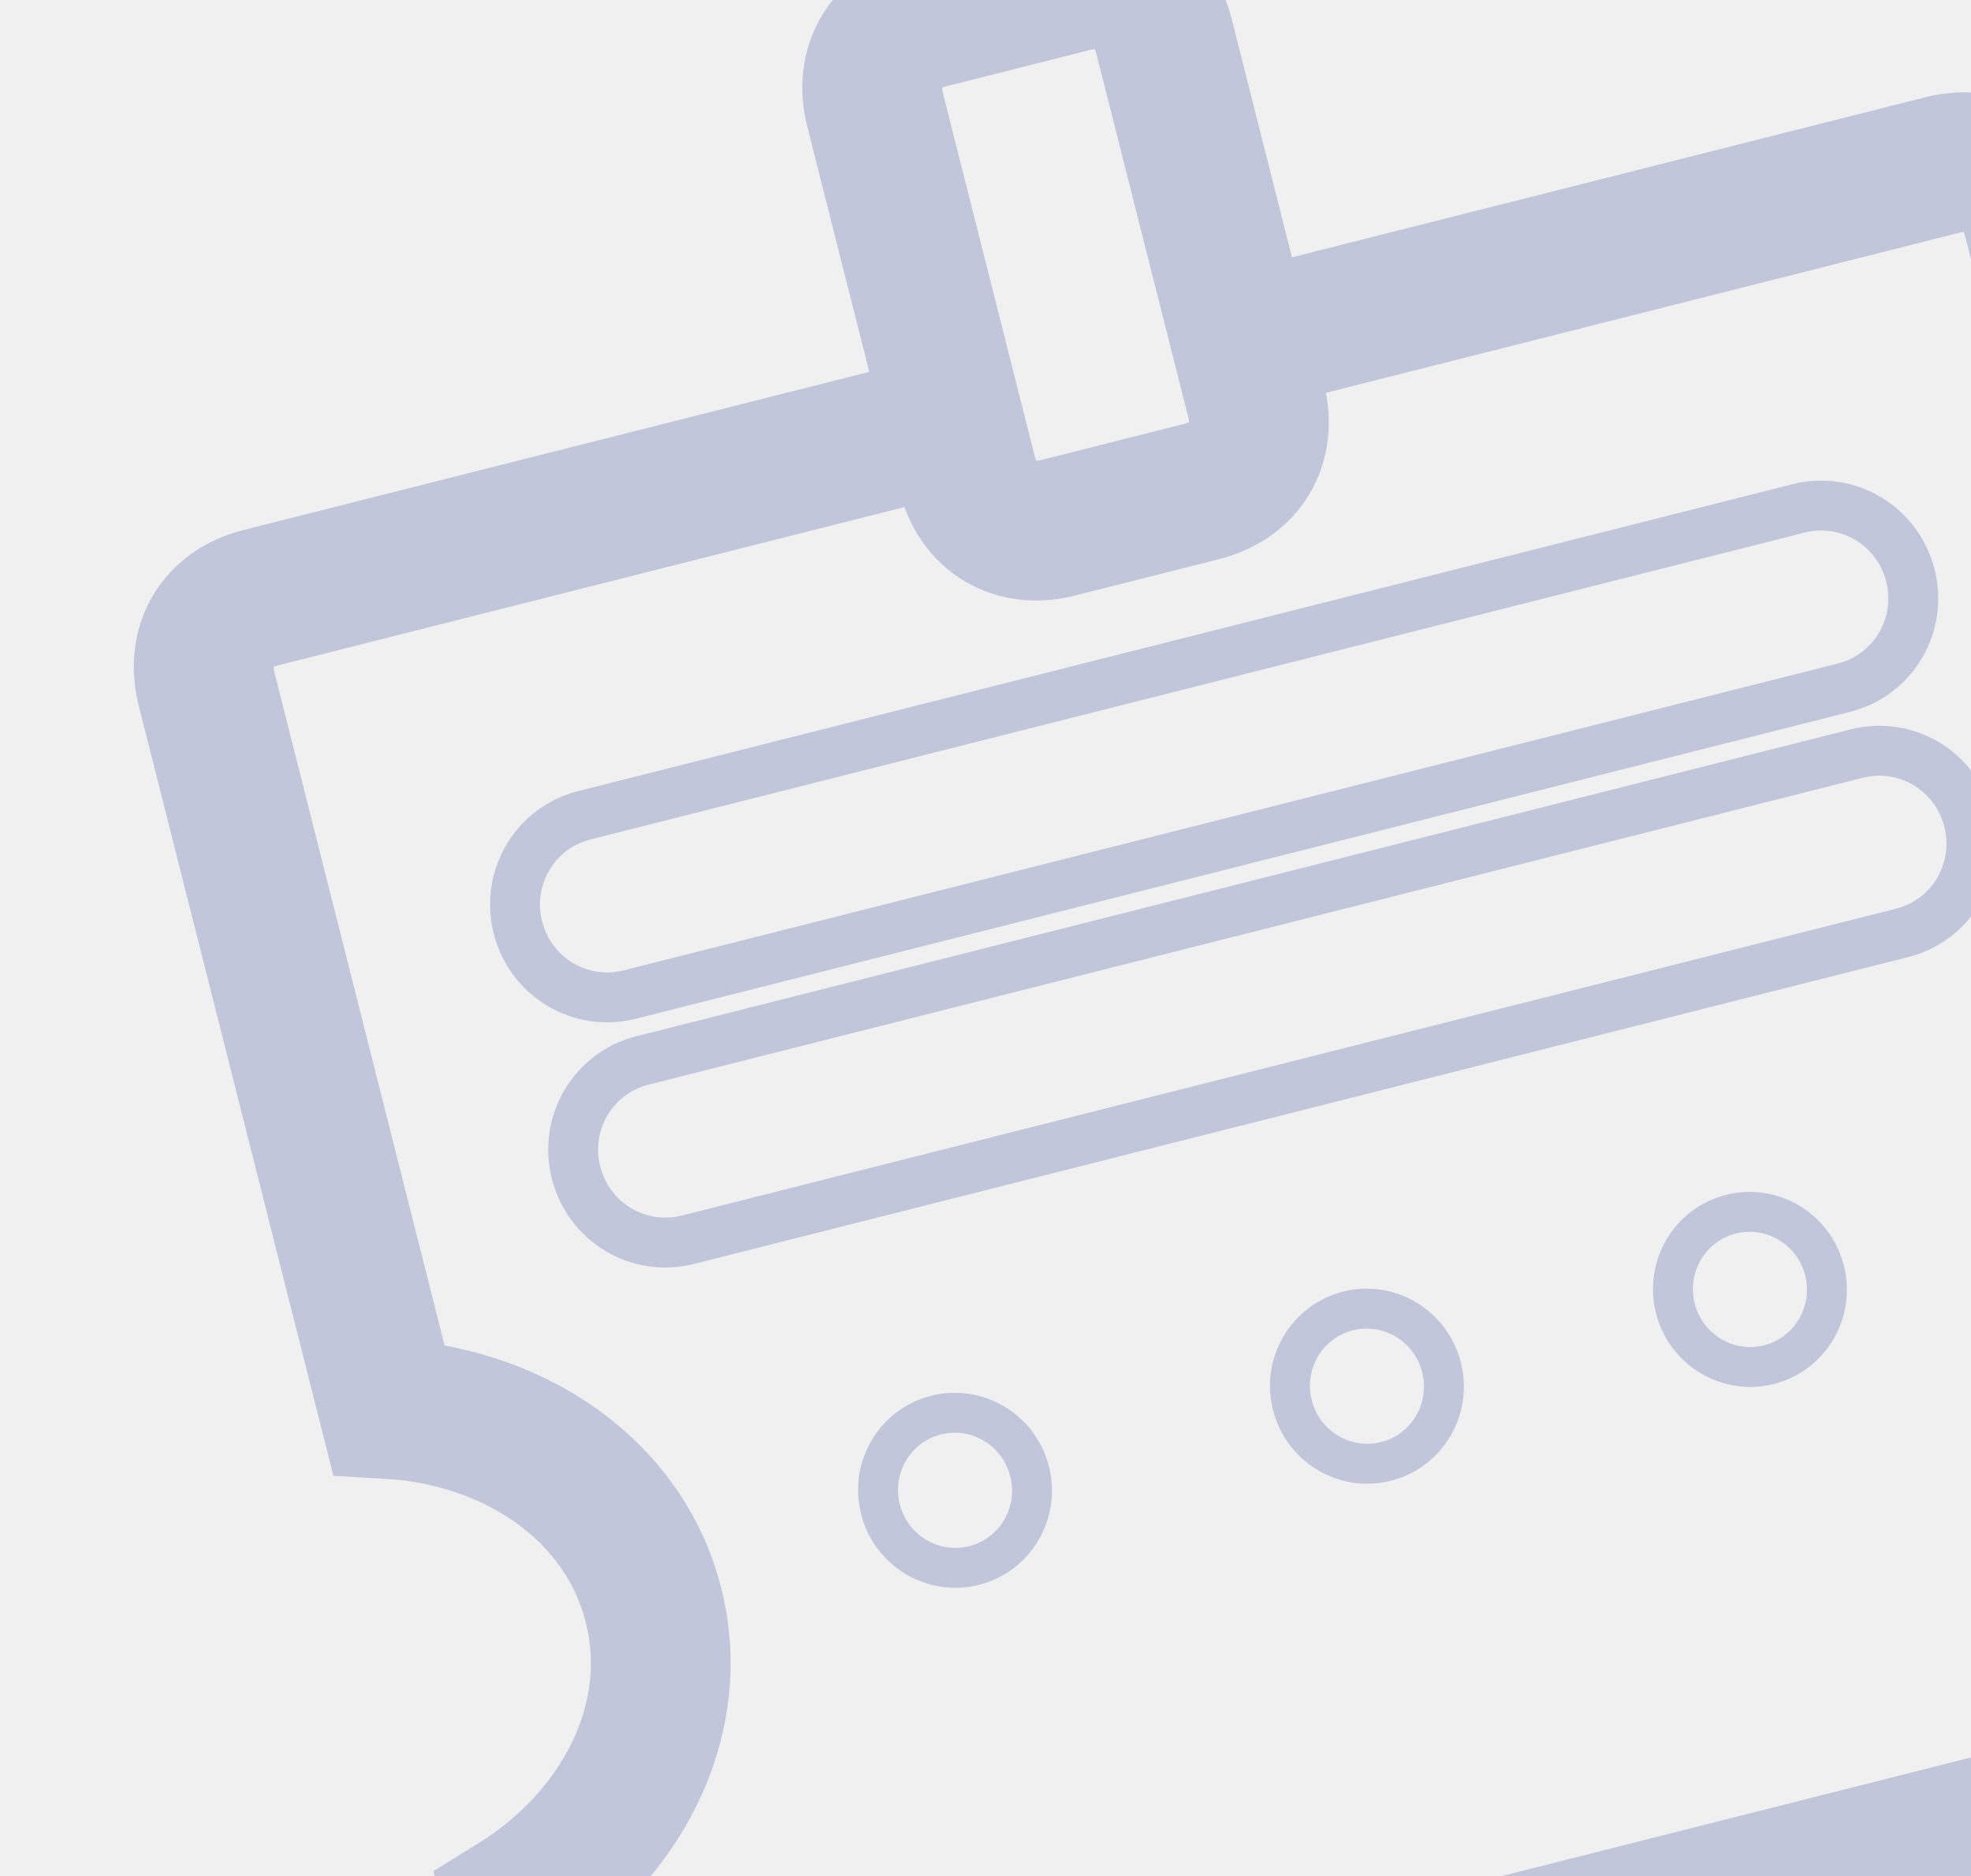
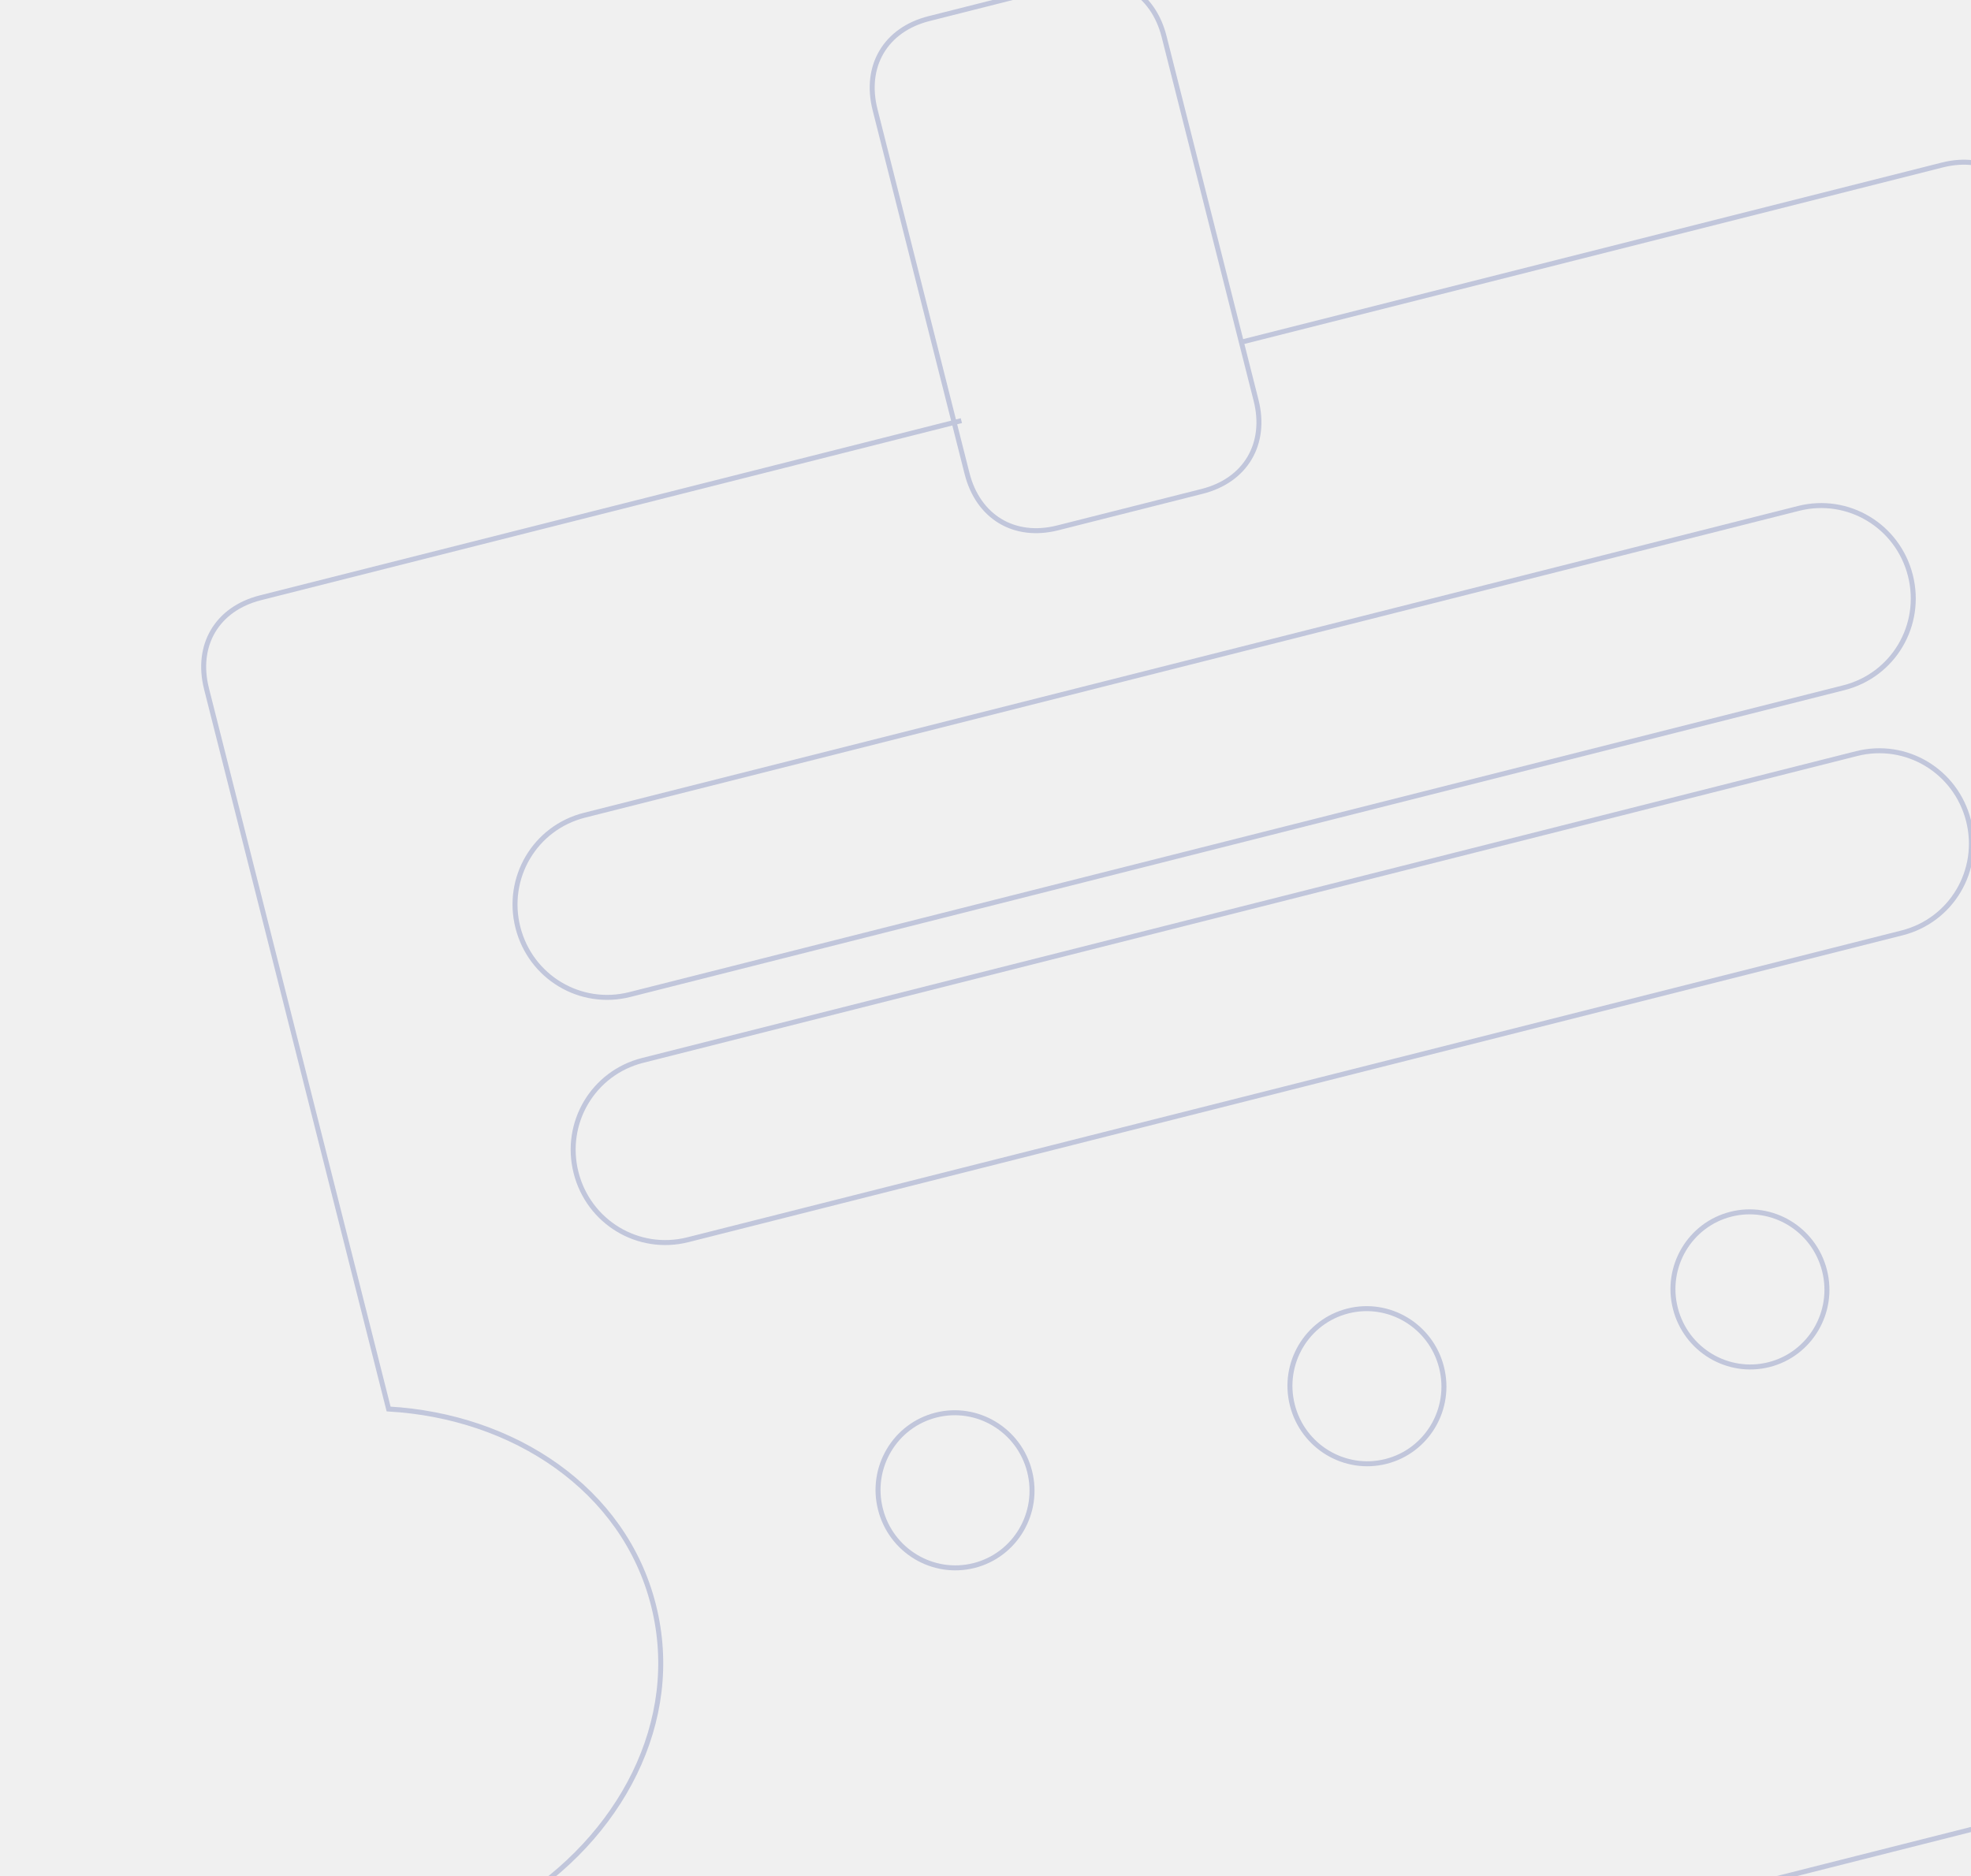
<svg xmlns="http://www.w3.org/2000/svg" width="395" height="376" viewBox="0 0 395 376" fill="none">
  <g clip-path="url(#clip0_2909_3283)">
-     <path d="M248.776 68.581L389.253 33.072C397.943 30.876 405.21 35.244 407.422 43.994L443.913 188.357C422.584 201.505 409.997 224.855 415.895 248.186C421.792 271.518 443.963 286.082 468.977 287.516L479.666 329.804C481.878 338.553 477.559 345.85 468.87 348.047L131.434 433.341C122.745 435.537 115.477 431.169 113.266 422.42L102.945 381.59C124.274 368.441 136.861 345.092 130.963 321.76C125.065 298.429 102.895 283.865 77.88 282.431L41.389 138.068C39.178 129.318 43.496 122.021 52.186 119.825L192.664 84.316M186.162 3.736L215.126 -3.585C223.816 -5.782 231.083 -1.413 233.295 7.336L251.724 80.247C253.936 88.996 249.618 96.293 240.928 98.49L211.964 105.811C203.274 108.007 196.007 103.639 193.796 94.89L175.366 21.979C173.154 13.23 177.473 5.932 186.162 3.736Z" stroke="#C1C6DB" stroke-width="28" />
-     <path d="M187.582 283.649C195.813 281.569 204.231 286.596 206.343 294.949C208.454 303.302 203.436 311.727 195.206 313.807C186.975 315.888 178.556 310.859 176.445 302.507C174.334 294.154 179.352 285.73 187.582 283.649Z" stroke="#C1C6DB" stroke-width="8" />
-     <path d="M270.131 262.783C278.362 260.703 286.78 265.731 288.891 274.083C291.003 282.436 285.985 290.861 277.754 292.941C269.523 295.022 261.105 289.993 258.994 281.641C256.883 273.288 261.9 264.864 270.131 262.783Z" stroke="#C1C6DB" stroke-width="8" />
-     <path d="M346.887 243.382C355.118 241.301 363.536 246.329 365.647 254.681C367.759 263.034 362.741 271.459 354.51 273.54C346.279 275.62 337.861 270.592 335.75 262.239C333.639 253.886 338.656 245.462 346.887 243.382Z" stroke="#C1C6DB" stroke-width="8" />
-     <path d="M360.431 101.91C370.381 99.395 380.343 105.425 382.855 115.362C385.366 125.299 379.466 135.338 369.516 137.853L126.215 199.353C116.265 201.867 106.302 195.838 103.79 185.902C101.278 175.965 107.18 165.925 117.129 163.41L360.431 101.91Z" stroke="#C1C6DB" stroke-width="10" />
-     <path d="M372.083 151.056C382.033 148.541 391.995 154.571 394.507 164.508C397.019 174.445 391.118 184.484 381.169 186.999L137.867 248.499C127.917 251.014 117.954 244.984 115.443 235.048C112.931 225.111 118.832 215.071 128.782 212.556L372.083 151.056Z" stroke="#C1C6DB" stroke-width="10" />
+     <path d="M248.776 68.581L389.253 33.072C397.943 30.876 405.21 35.244 407.422 43.994L443.913 188.357C422.584 201.505 409.997 224.855 415.895 248.186C421.792 271.518 443.963 286.082 468.977 287.516L479.666 329.804C481.878 338.553 477.559 345.85 468.87 348.047L131.434 433.341C122.745 435.537 115.477 431.169 113.266 422.42L102.945 381.59C124.274 368.441 136.861 345.092 130.963 321.76C125.065 298.429 102.895 283.865 77.88 282.431L41.389 138.068C39.178 129.318 43.496 122.021 52.186 119.825L192.664 84.316M186.162 3.736L215.126 -3.585C223.816 -5.782 231.083 -1.413 233.295 7.336L251.724 80.247C253.936 88.996 249.618 96.293 240.928 98.49L211.964 105.811C203.274 108.007 196.007 103.639 193.796 94.89L175.366 21.979C173.154 13.23 177.473 5.932 186.162 3.736Z" stroke="#C1C6DB" strokeWidth="28" />
+     <path d="M187.582 283.649C195.813 281.569 204.231 286.596 206.343 294.949C208.454 303.302 203.436 311.727 195.206 313.807C186.975 315.888 178.556 310.859 176.445 302.507C174.334 294.154 179.352 285.73 187.582 283.649Z" stroke="#C1C6DB" strokeWidth="8" />
+     <path d="M270.131 262.783C278.362 260.703 286.78 265.731 288.891 274.083C291.003 282.436 285.985 290.861 277.754 292.941C269.523 295.022 261.105 289.993 258.994 281.641C256.883 273.288 261.9 264.864 270.131 262.783Z" stroke="#C1C6DB" strokeWidth="8" />
+     <path d="M346.887 243.382C355.118 241.301 363.536 246.329 365.647 254.681C367.759 263.034 362.741 271.459 354.51 273.54C346.279 275.62 337.861 270.592 335.75 262.239C333.639 253.886 338.656 245.462 346.887 243.382Z" stroke="#C1C6DB" strokeWidth="8" />
+     <path d="M360.431 101.91C370.381 99.395 380.343 105.425 382.855 115.362C385.366 125.299 379.466 135.338 369.516 137.853L126.215 199.353C116.265 201.867 106.302 195.838 103.79 185.902C101.278 175.965 107.18 165.925 117.129 163.41L360.431 101.91Z" stroke="#C1C6DB" strokeWidth="10" />
+     <path d="M372.083 151.056C382.033 148.541 391.995 154.571 394.507 164.508C397.019 174.445 391.118 184.484 381.169 186.999L137.867 248.499C127.917 251.014 117.954 244.984 115.443 235.048C112.931 225.111 118.832 215.071 128.782 212.556L372.083 151.056Z" stroke="#C1C6DB" strokeWidth="10" />
  </g>
  <defs>
    <clipPath id="clip0_2909_3283">
      <rect width="407.8" height="433.175" fill="white" transform="translate(0 35.2788) rotate(-14.1856)" />
    </clipPath>
  </defs>
</svg>
